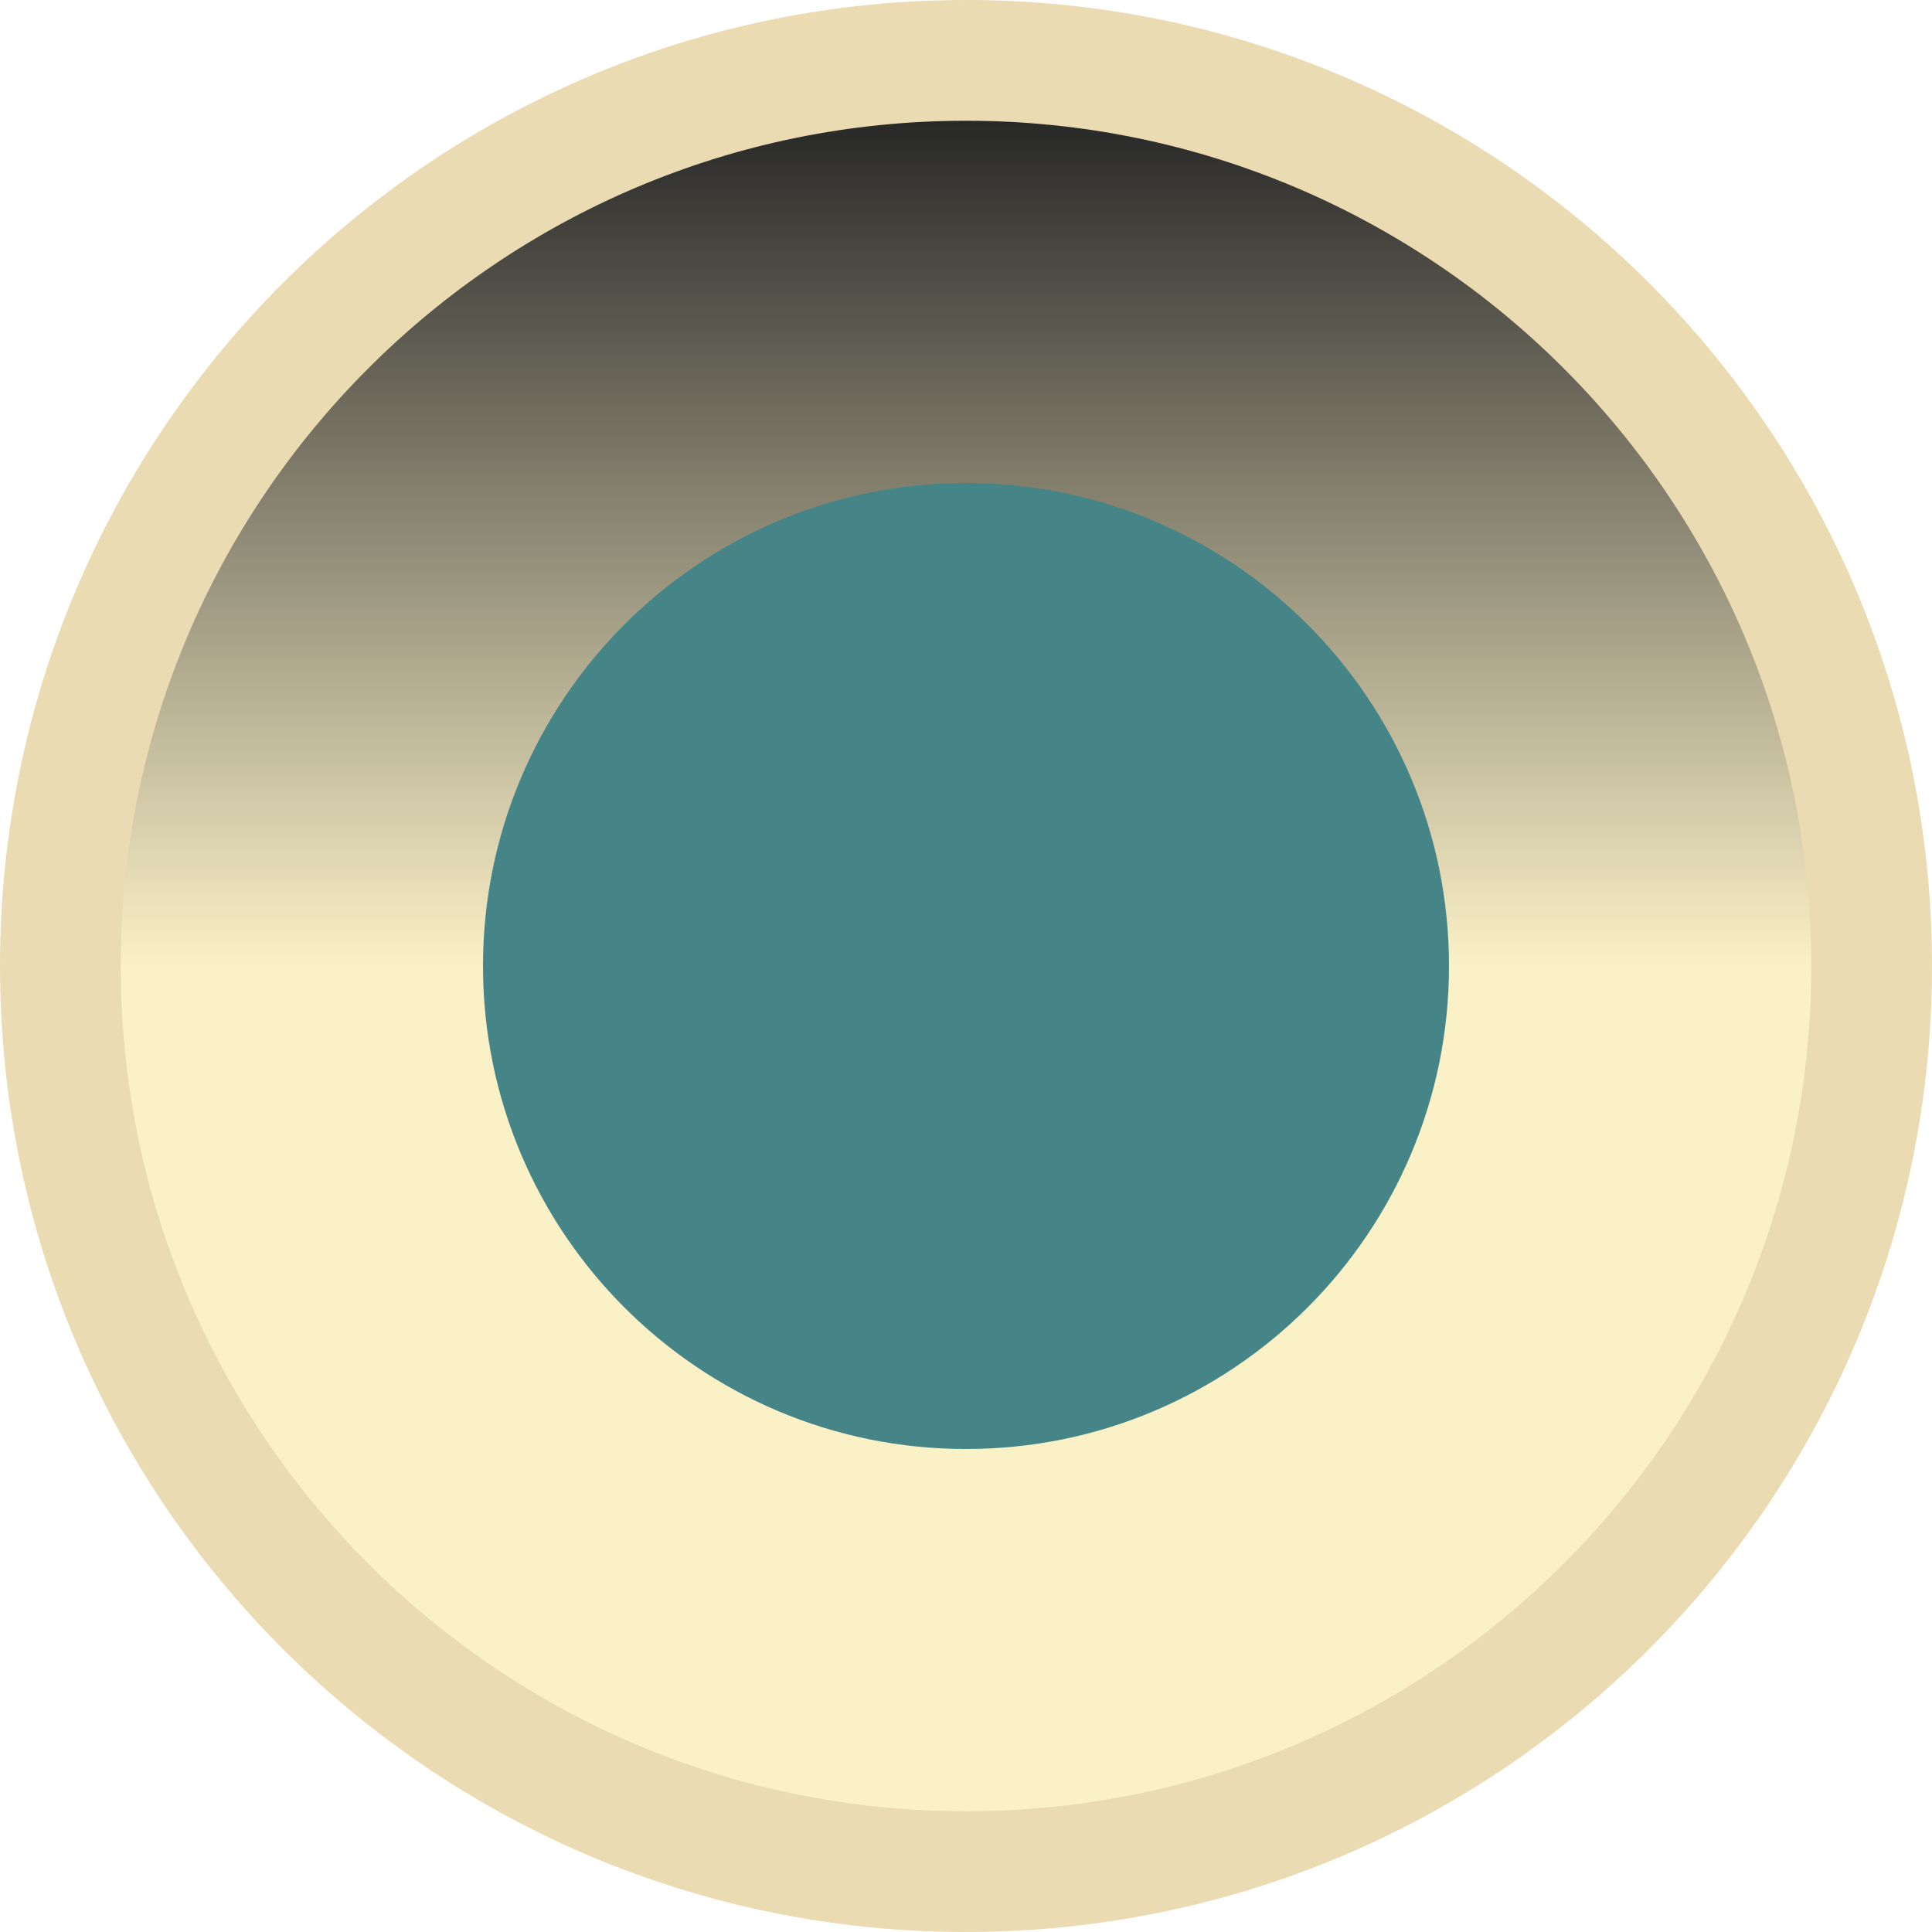
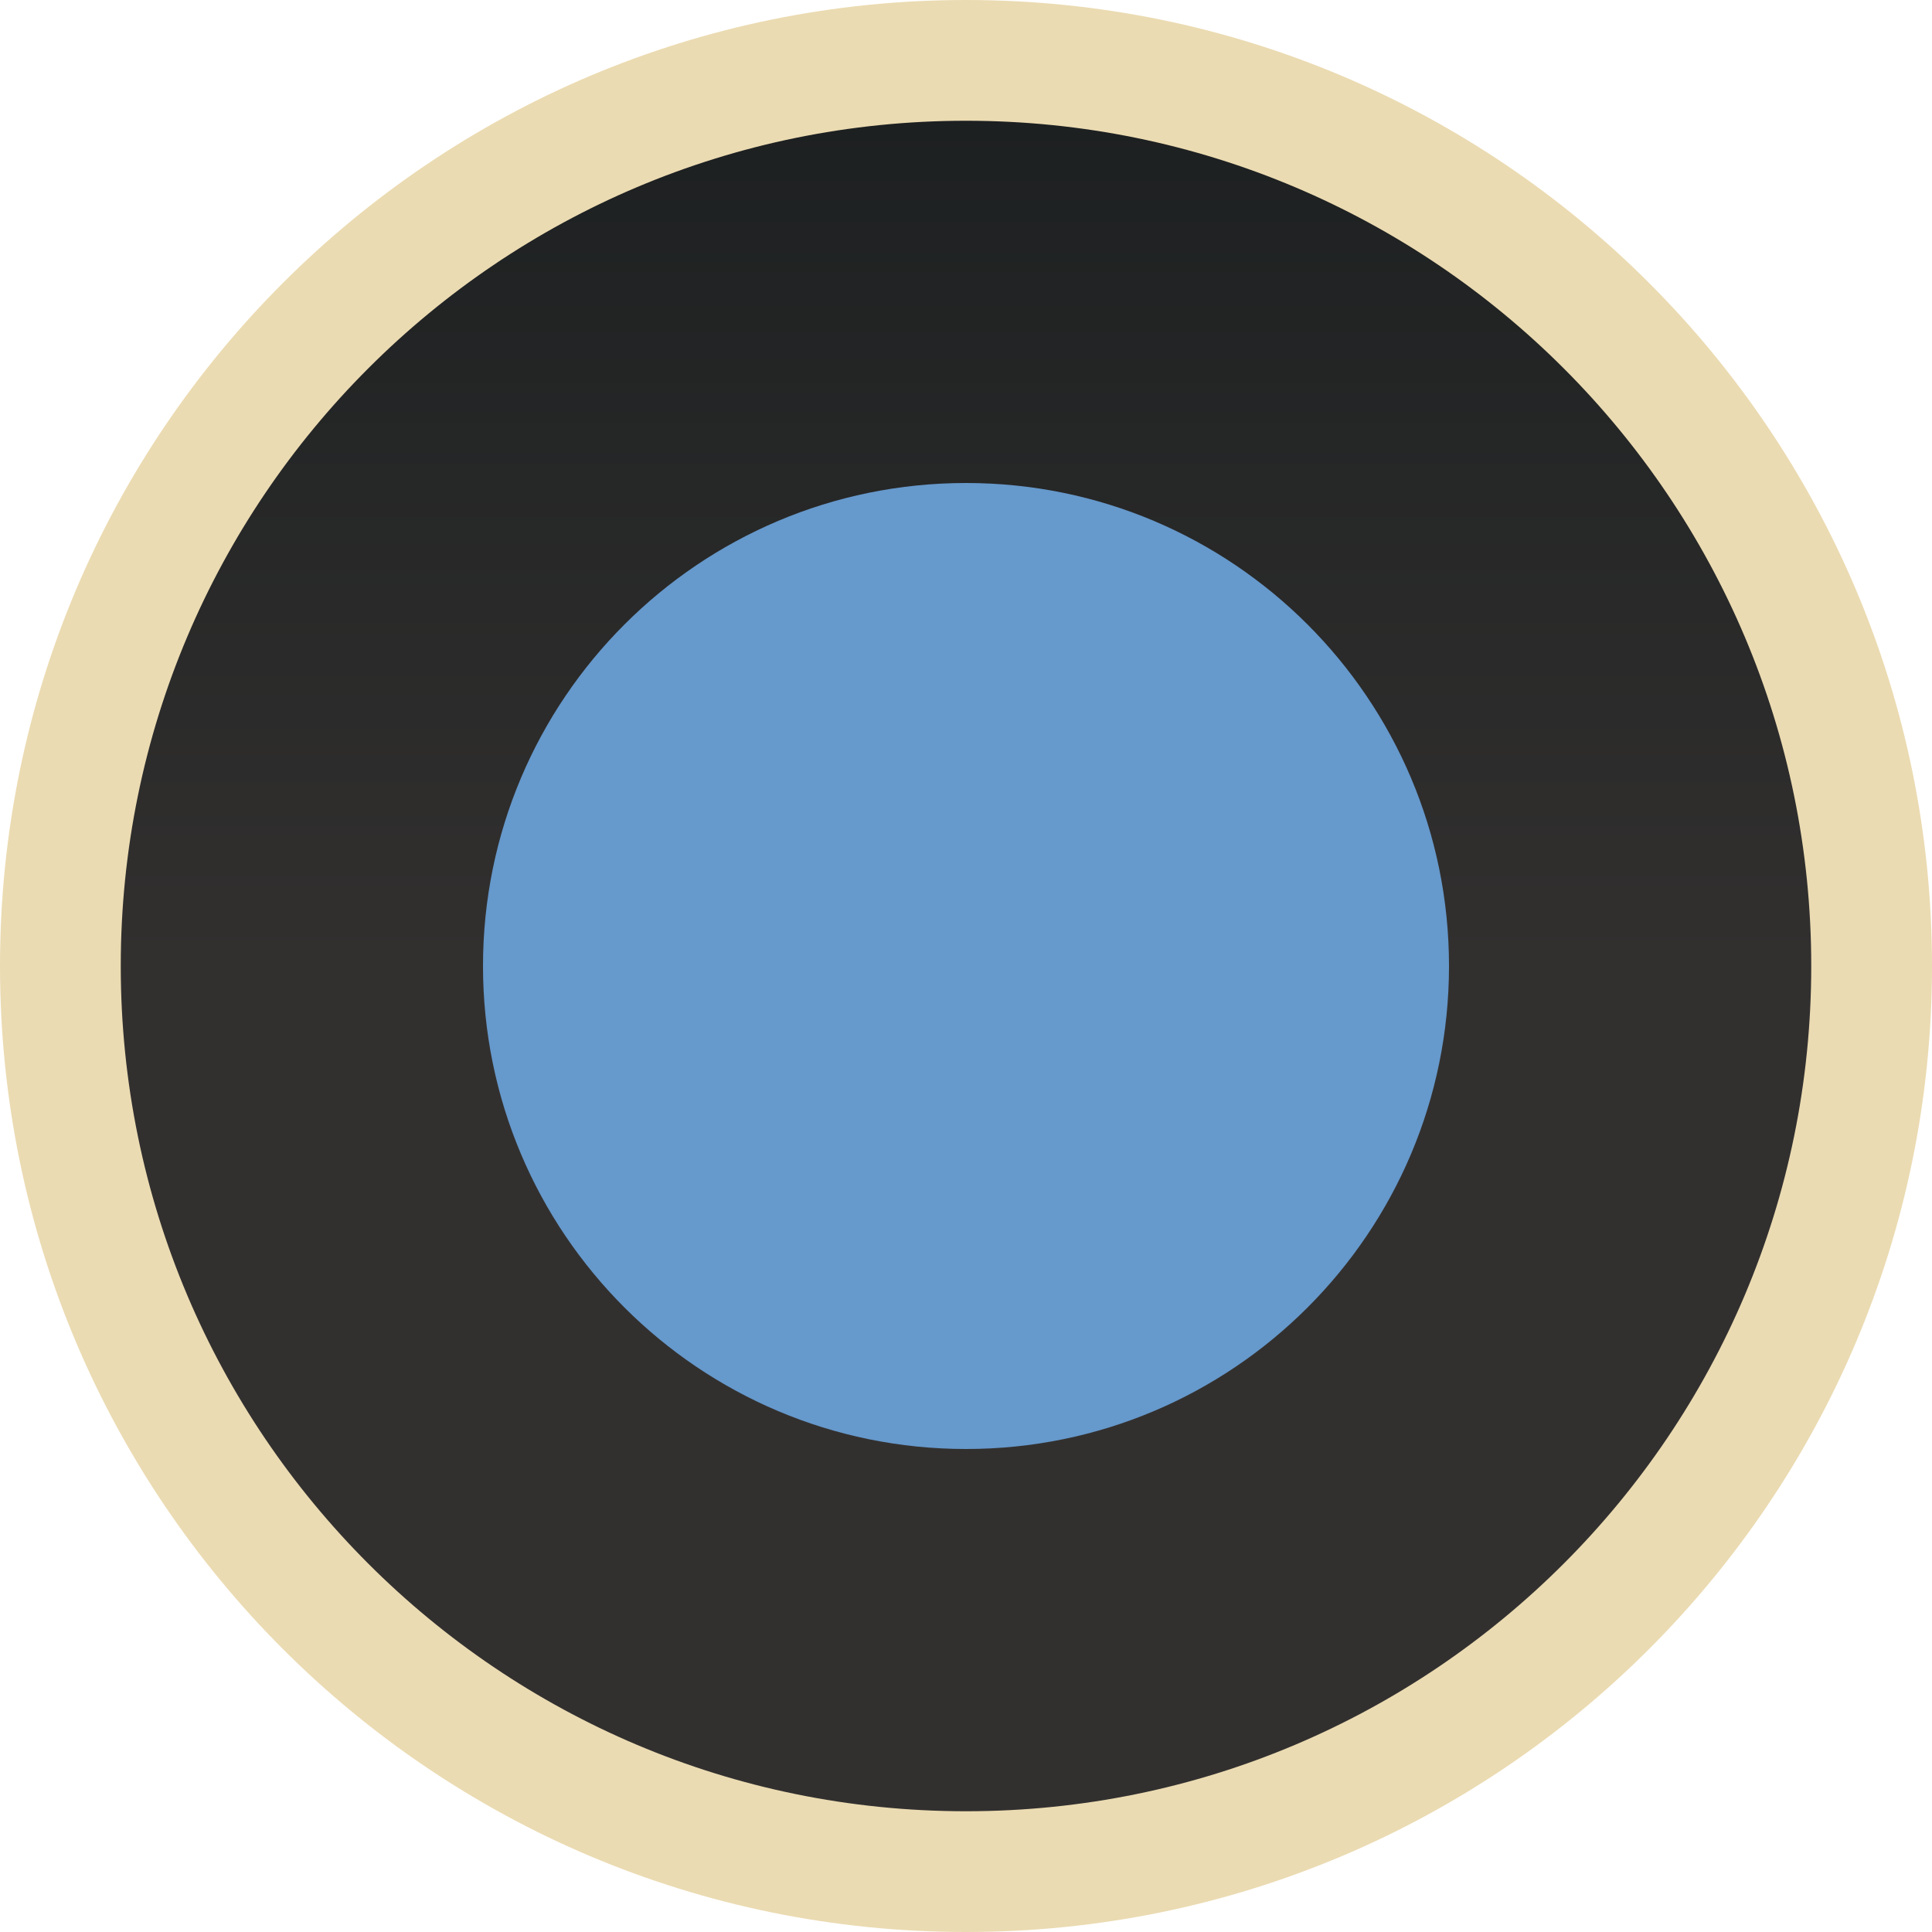
<svg xmlns="http://www.w3.org/2000/svg" xmlns:xlink="http://www.w3.org/1999/xlink" width="16" height="16" viewBox="0 0 16 16" id="svg4140" version="1.1">
  <defs id="defs4142">
    <linearGradient id="linearGradient4692">
-       <stop style="stop-color:#282828;stop-opacity:1" offset="0" id="stop4694" />
-       <stop style="stop-color:#fbf1c7;stop-opacity:1" offset="1" id="stop4696" />
+       <stop style="stop-color:#1d2021;stop-opacity:1" offset="0" id="stop4694" />
+       <stop style="stop-color:#32302f;stop-opacity:1" offset="1" id="stop4696" />
    </linearGradient>
    <linearGradient xlink:href="#linearGradient4692" id="linearGradient4698" x1="8" y1="1037.362" x2="8" y2="1044.362" gradientUnits="userSpaceOnUse" />
  </defs>
  <g id="layer1" transform="translate(0,-1036.362)">
    <circle style="fill:url(#linearGradient4698);fill-opacity:1;stroke:#ebdbb2;stroke-width:1;stroke-linecap:round;stroke-linejoin:round;stroke-miterlimit:4;stroke-dasharray:none;stroke-opacity:1" id="path4690" cx="8" cy="1044.362" r="7.5" />
-     <circle style="fill:#458588;fill-opacity:1;stroke:none;stroke-width:1;stroke-linecap:round;stroke-linejoin:round;stroke-miterlimit:4;stroke-dasharray:none;stroke-opacity:1" id="path4741" cx="8" cy="1044.362" r="4" />
+     <circle style="fill:#6699cc;fill-opacity:1;stroke:none;stroke-width:1;stroke-linecap:round;stroke-linejoin:round;stroke-miterlimit:4;stroke-dasharray:none;stroke-opacity:1" id="path4741" cx="8" cy="1044.362" r="4" />
  </g>
</svg>
